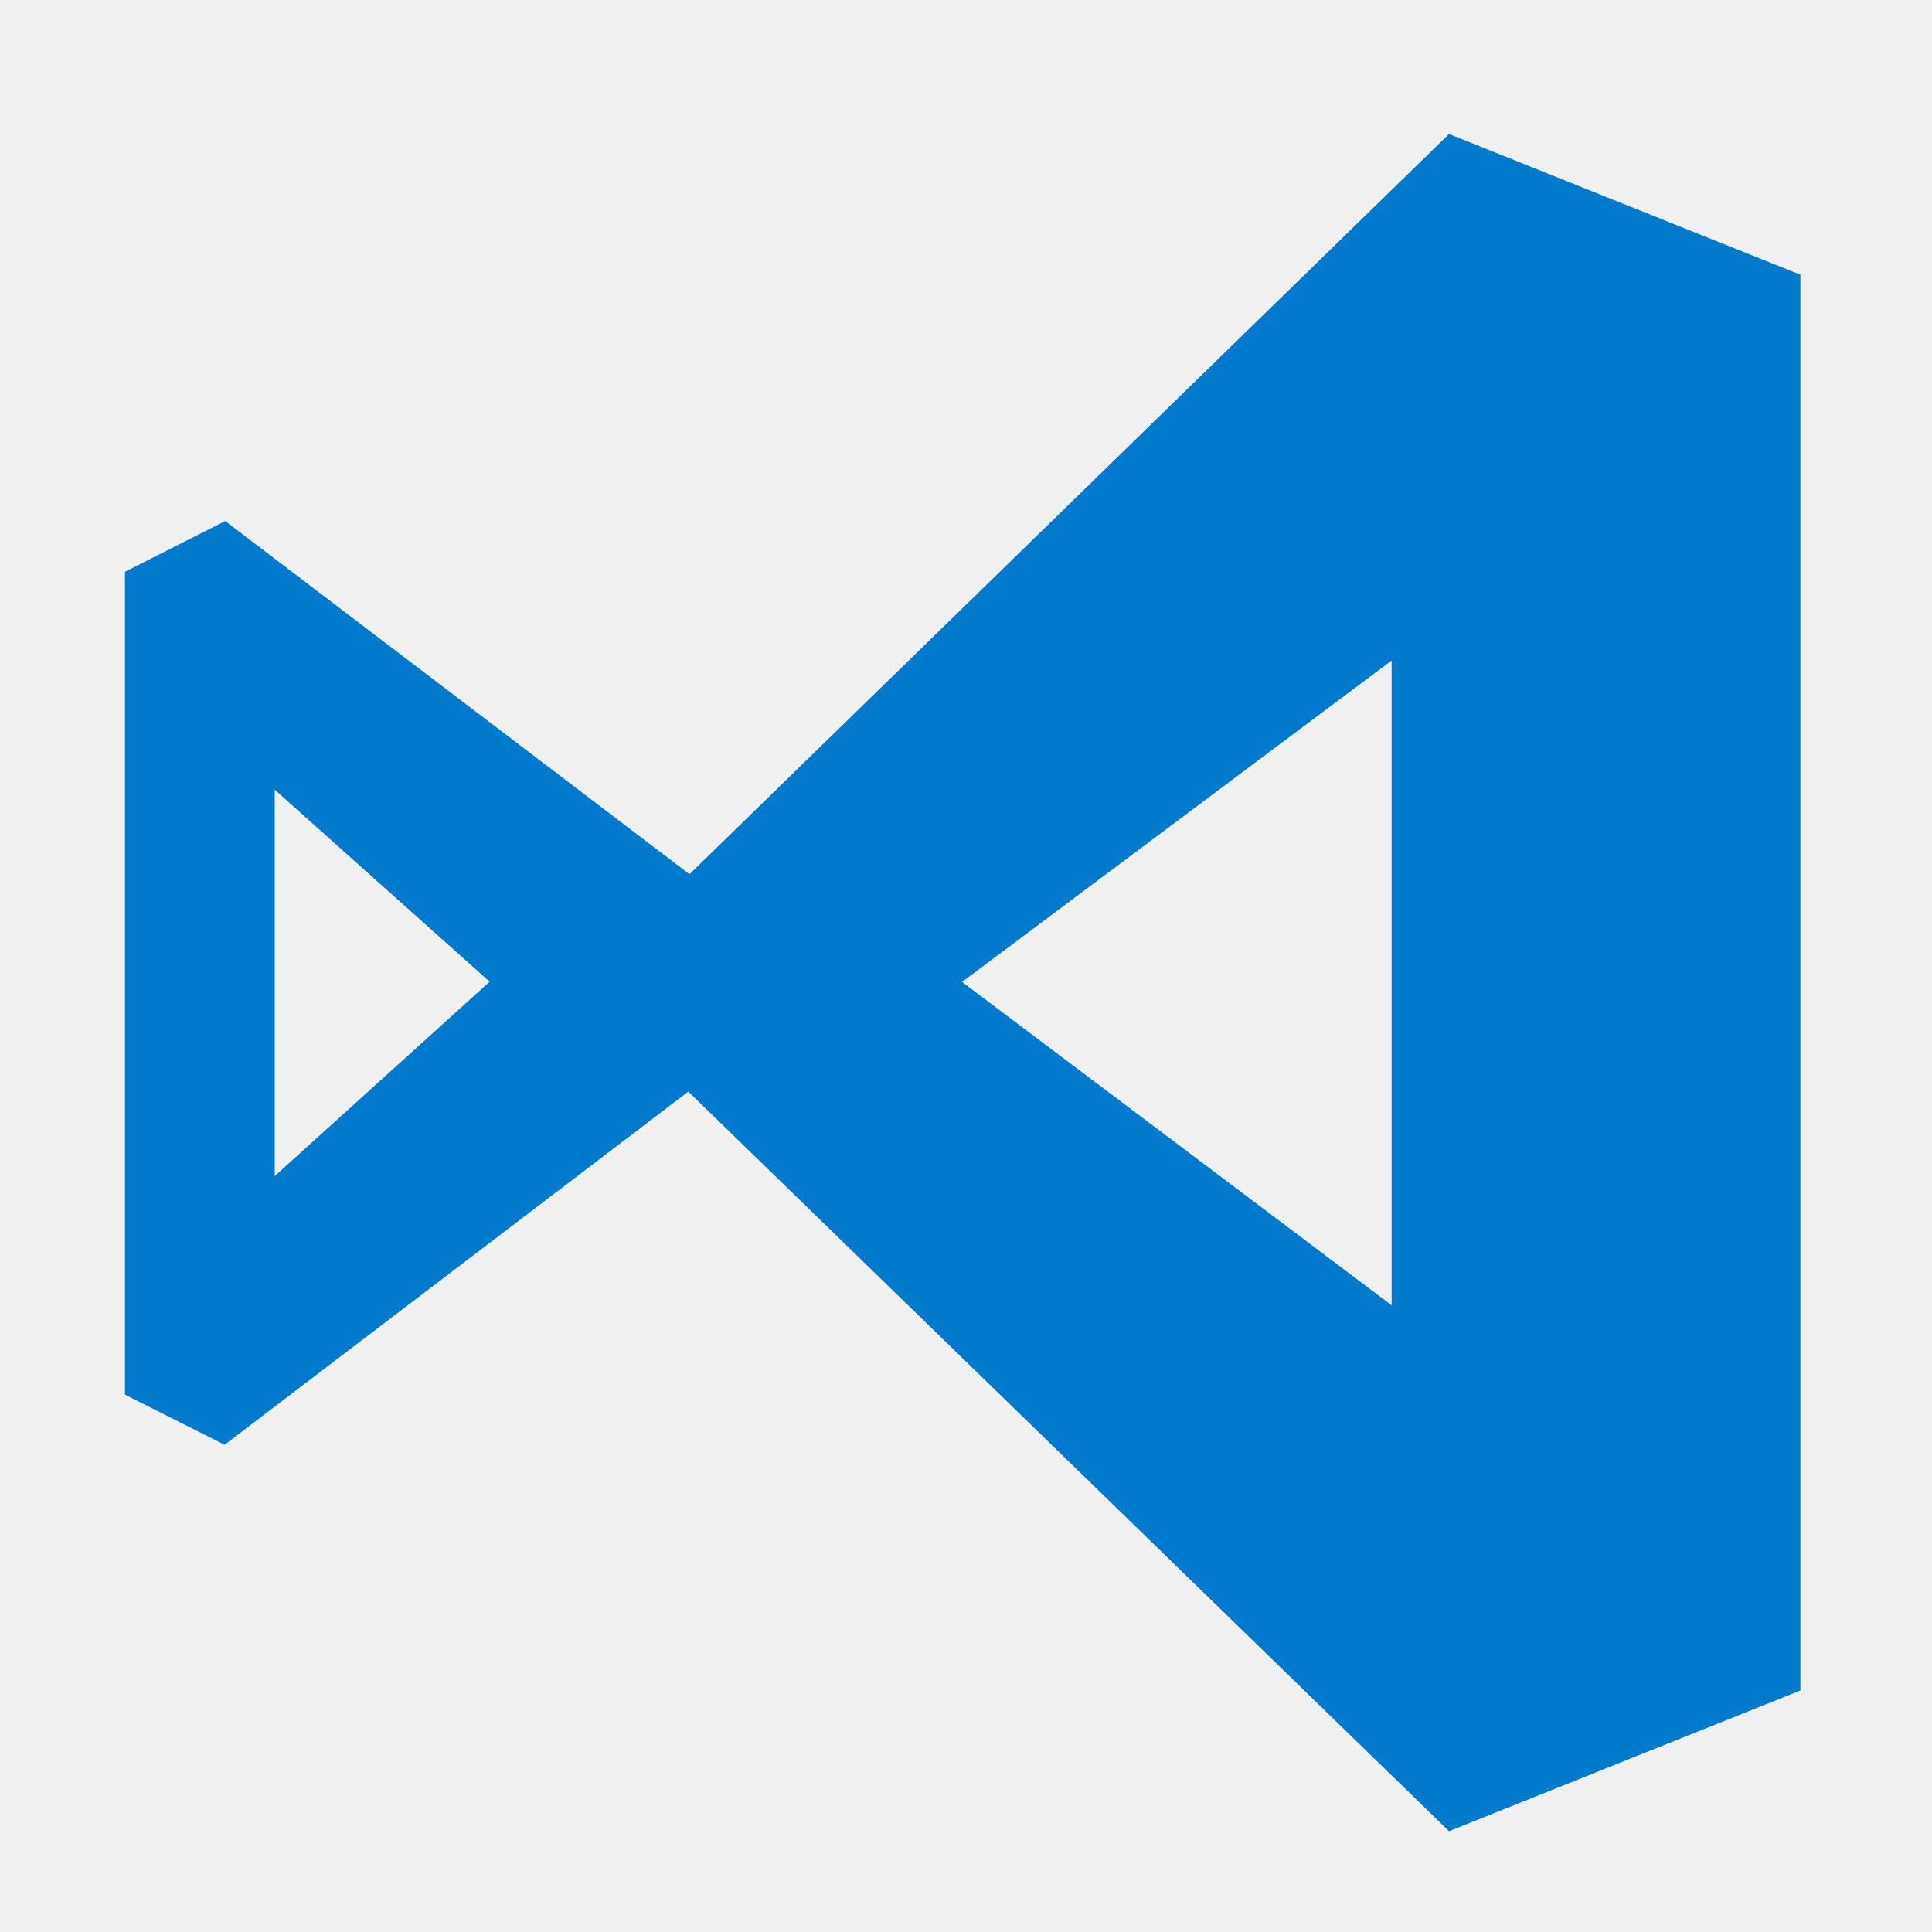
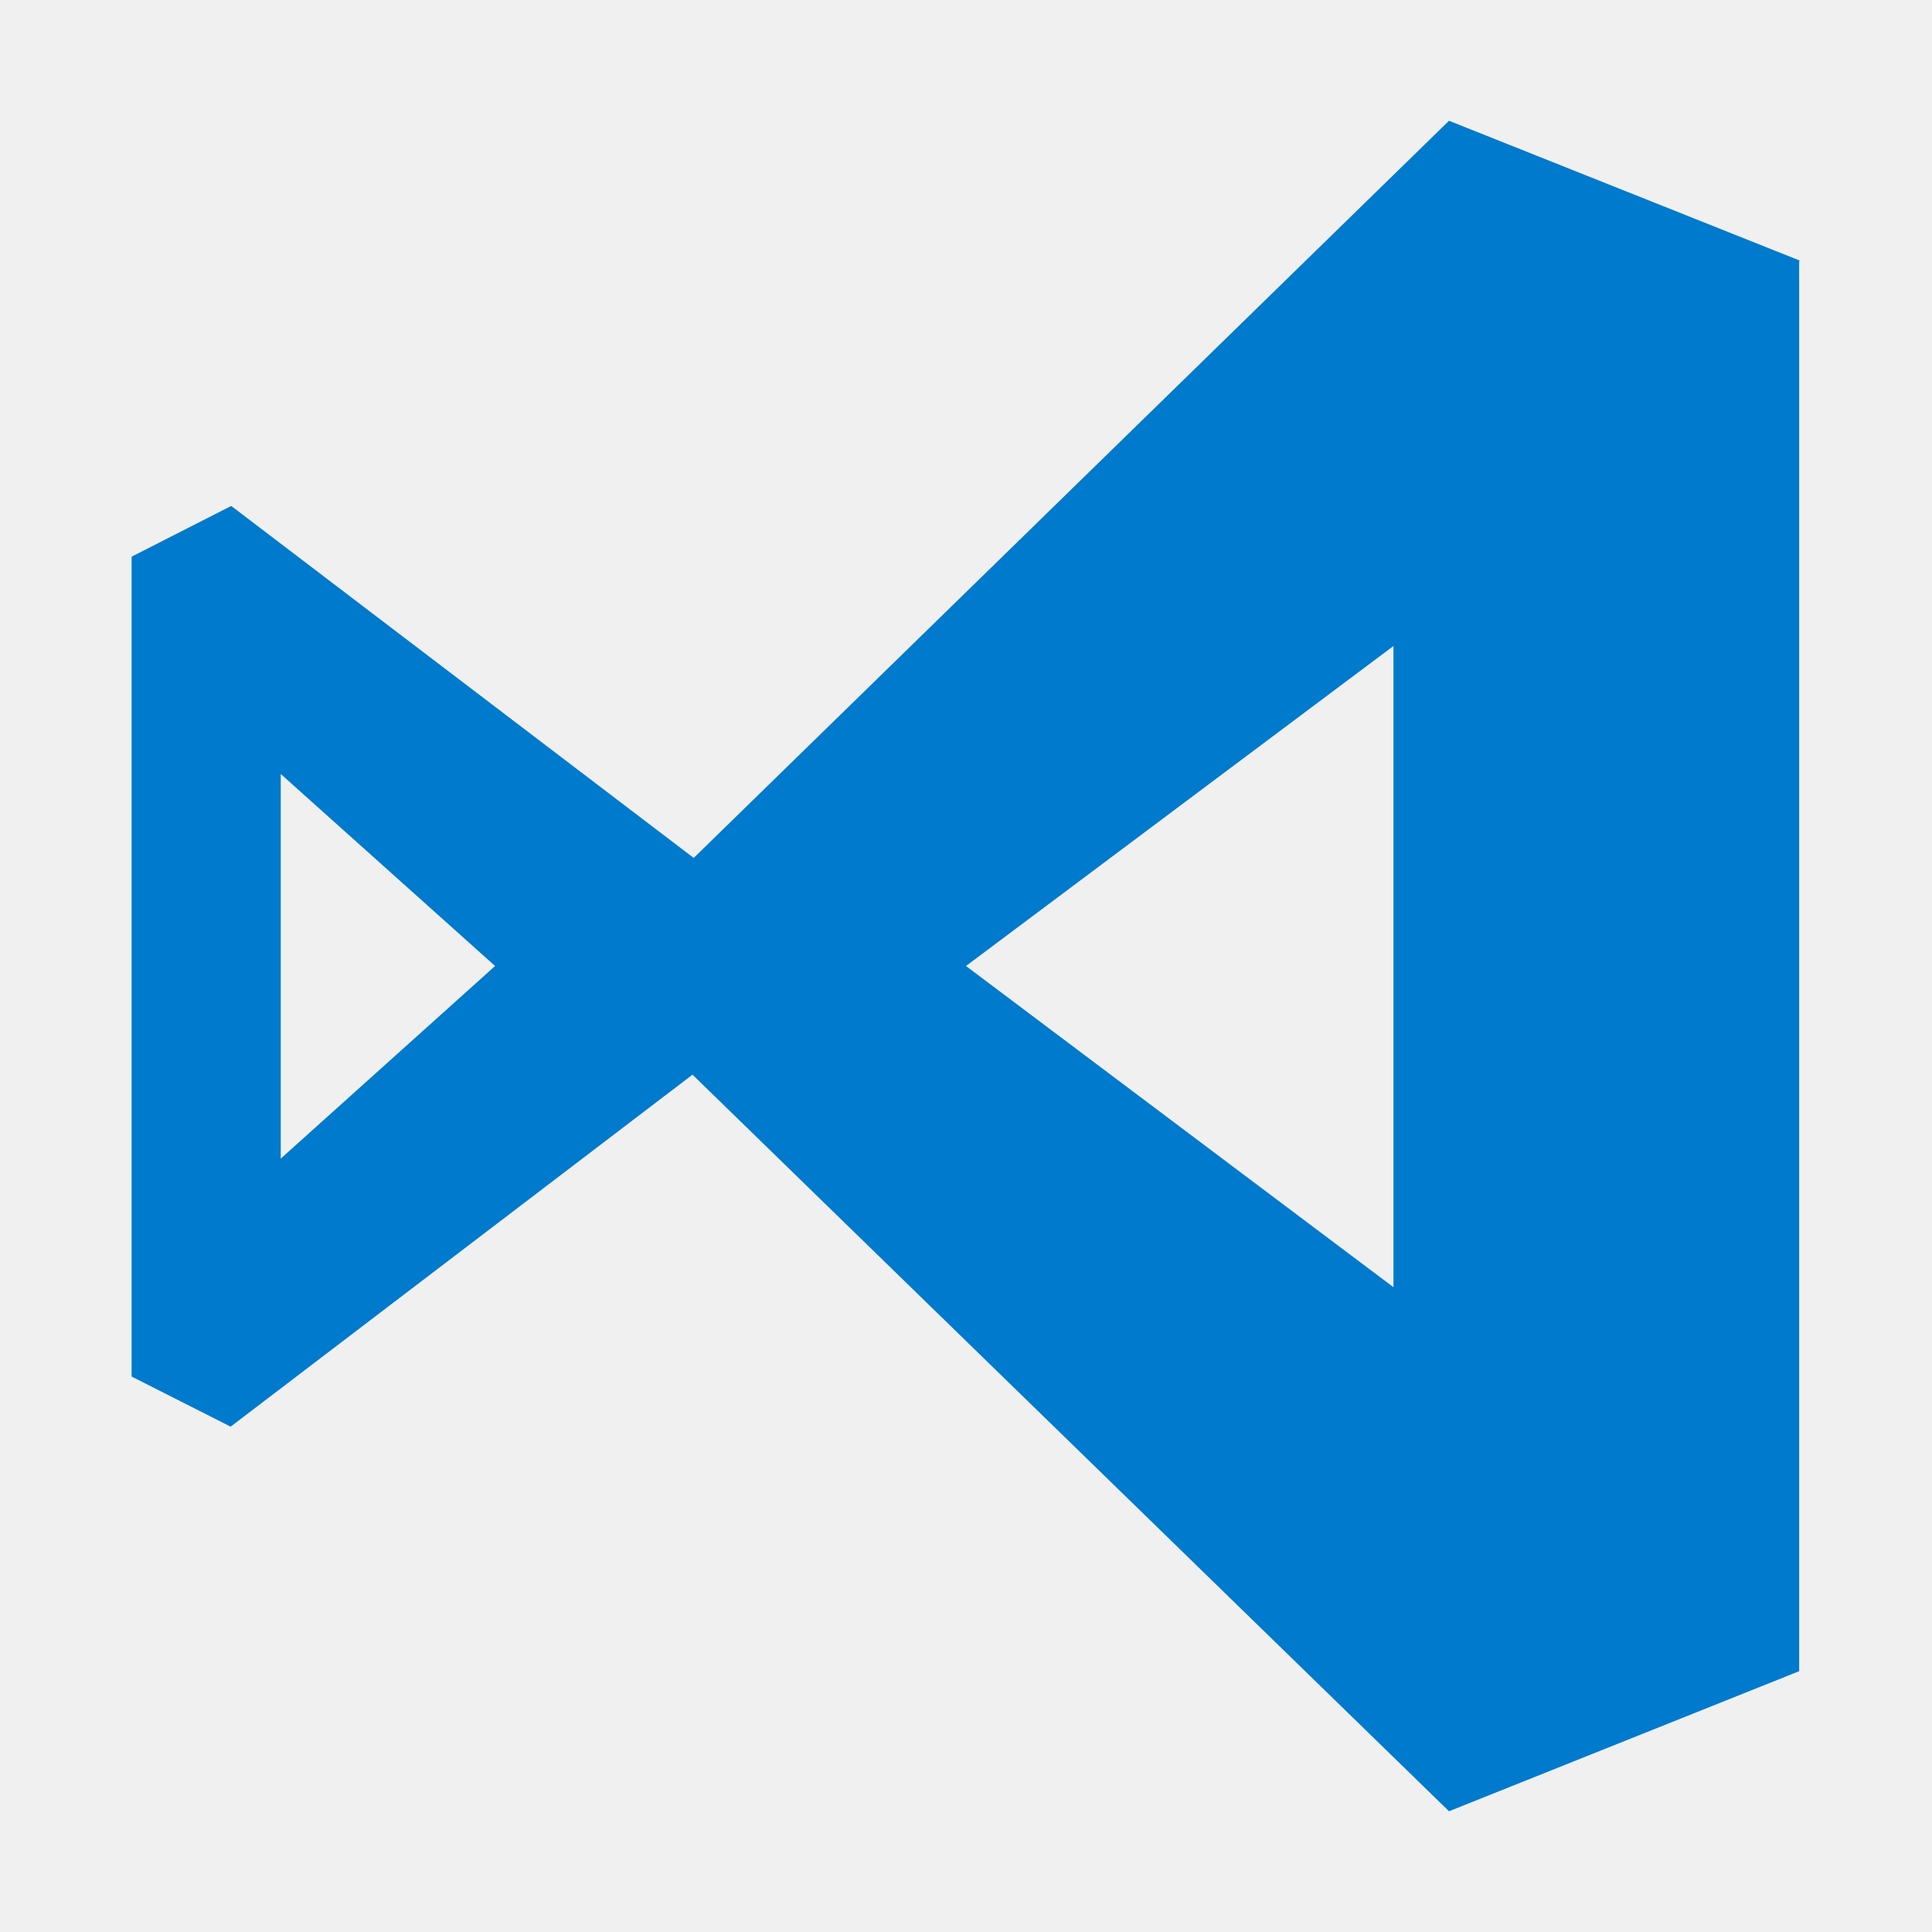
- <svg xmlns="http://www.w3.org/2000/svg" id="background" viewBox="0 0 32 32">
-   <rect width="32" height="32" style="fill: #fff;opacity: 0" />
-   <path d="M29.82,4.55L24,2.22,11.42,14.48,3.73,8.63l-1.66.84V23.1l1.65,0.83,7.68-5.85L24,30.33,29.82,28V4.55h0ZM4.55,19.48v-6.4l3.56,3.18L4.55,19.48h0Zm11.39-3.22,7.11-5.32V21.62l-7.12-5.36h0Z" style="fill: #007acc" />
+ <svg xmlns="http://www.w3.org/2000/svg" viewBox="0 0 32 32">
+   <g id="vscode">
+     <path d="M29.82,4.32,24,2,11.49,14.21,3.83,8.38l-1.65.84V22.8l1.64.83,7.65-5.83L24,30l5.8-2.32V4.32ZM4.65,19.19V12.82L8.2,16,4.65,19.19ZM16,16l7.08-5.3V21.32L16,16h0Z" style="fill:#007acc" />
+   </g>
</svg>
